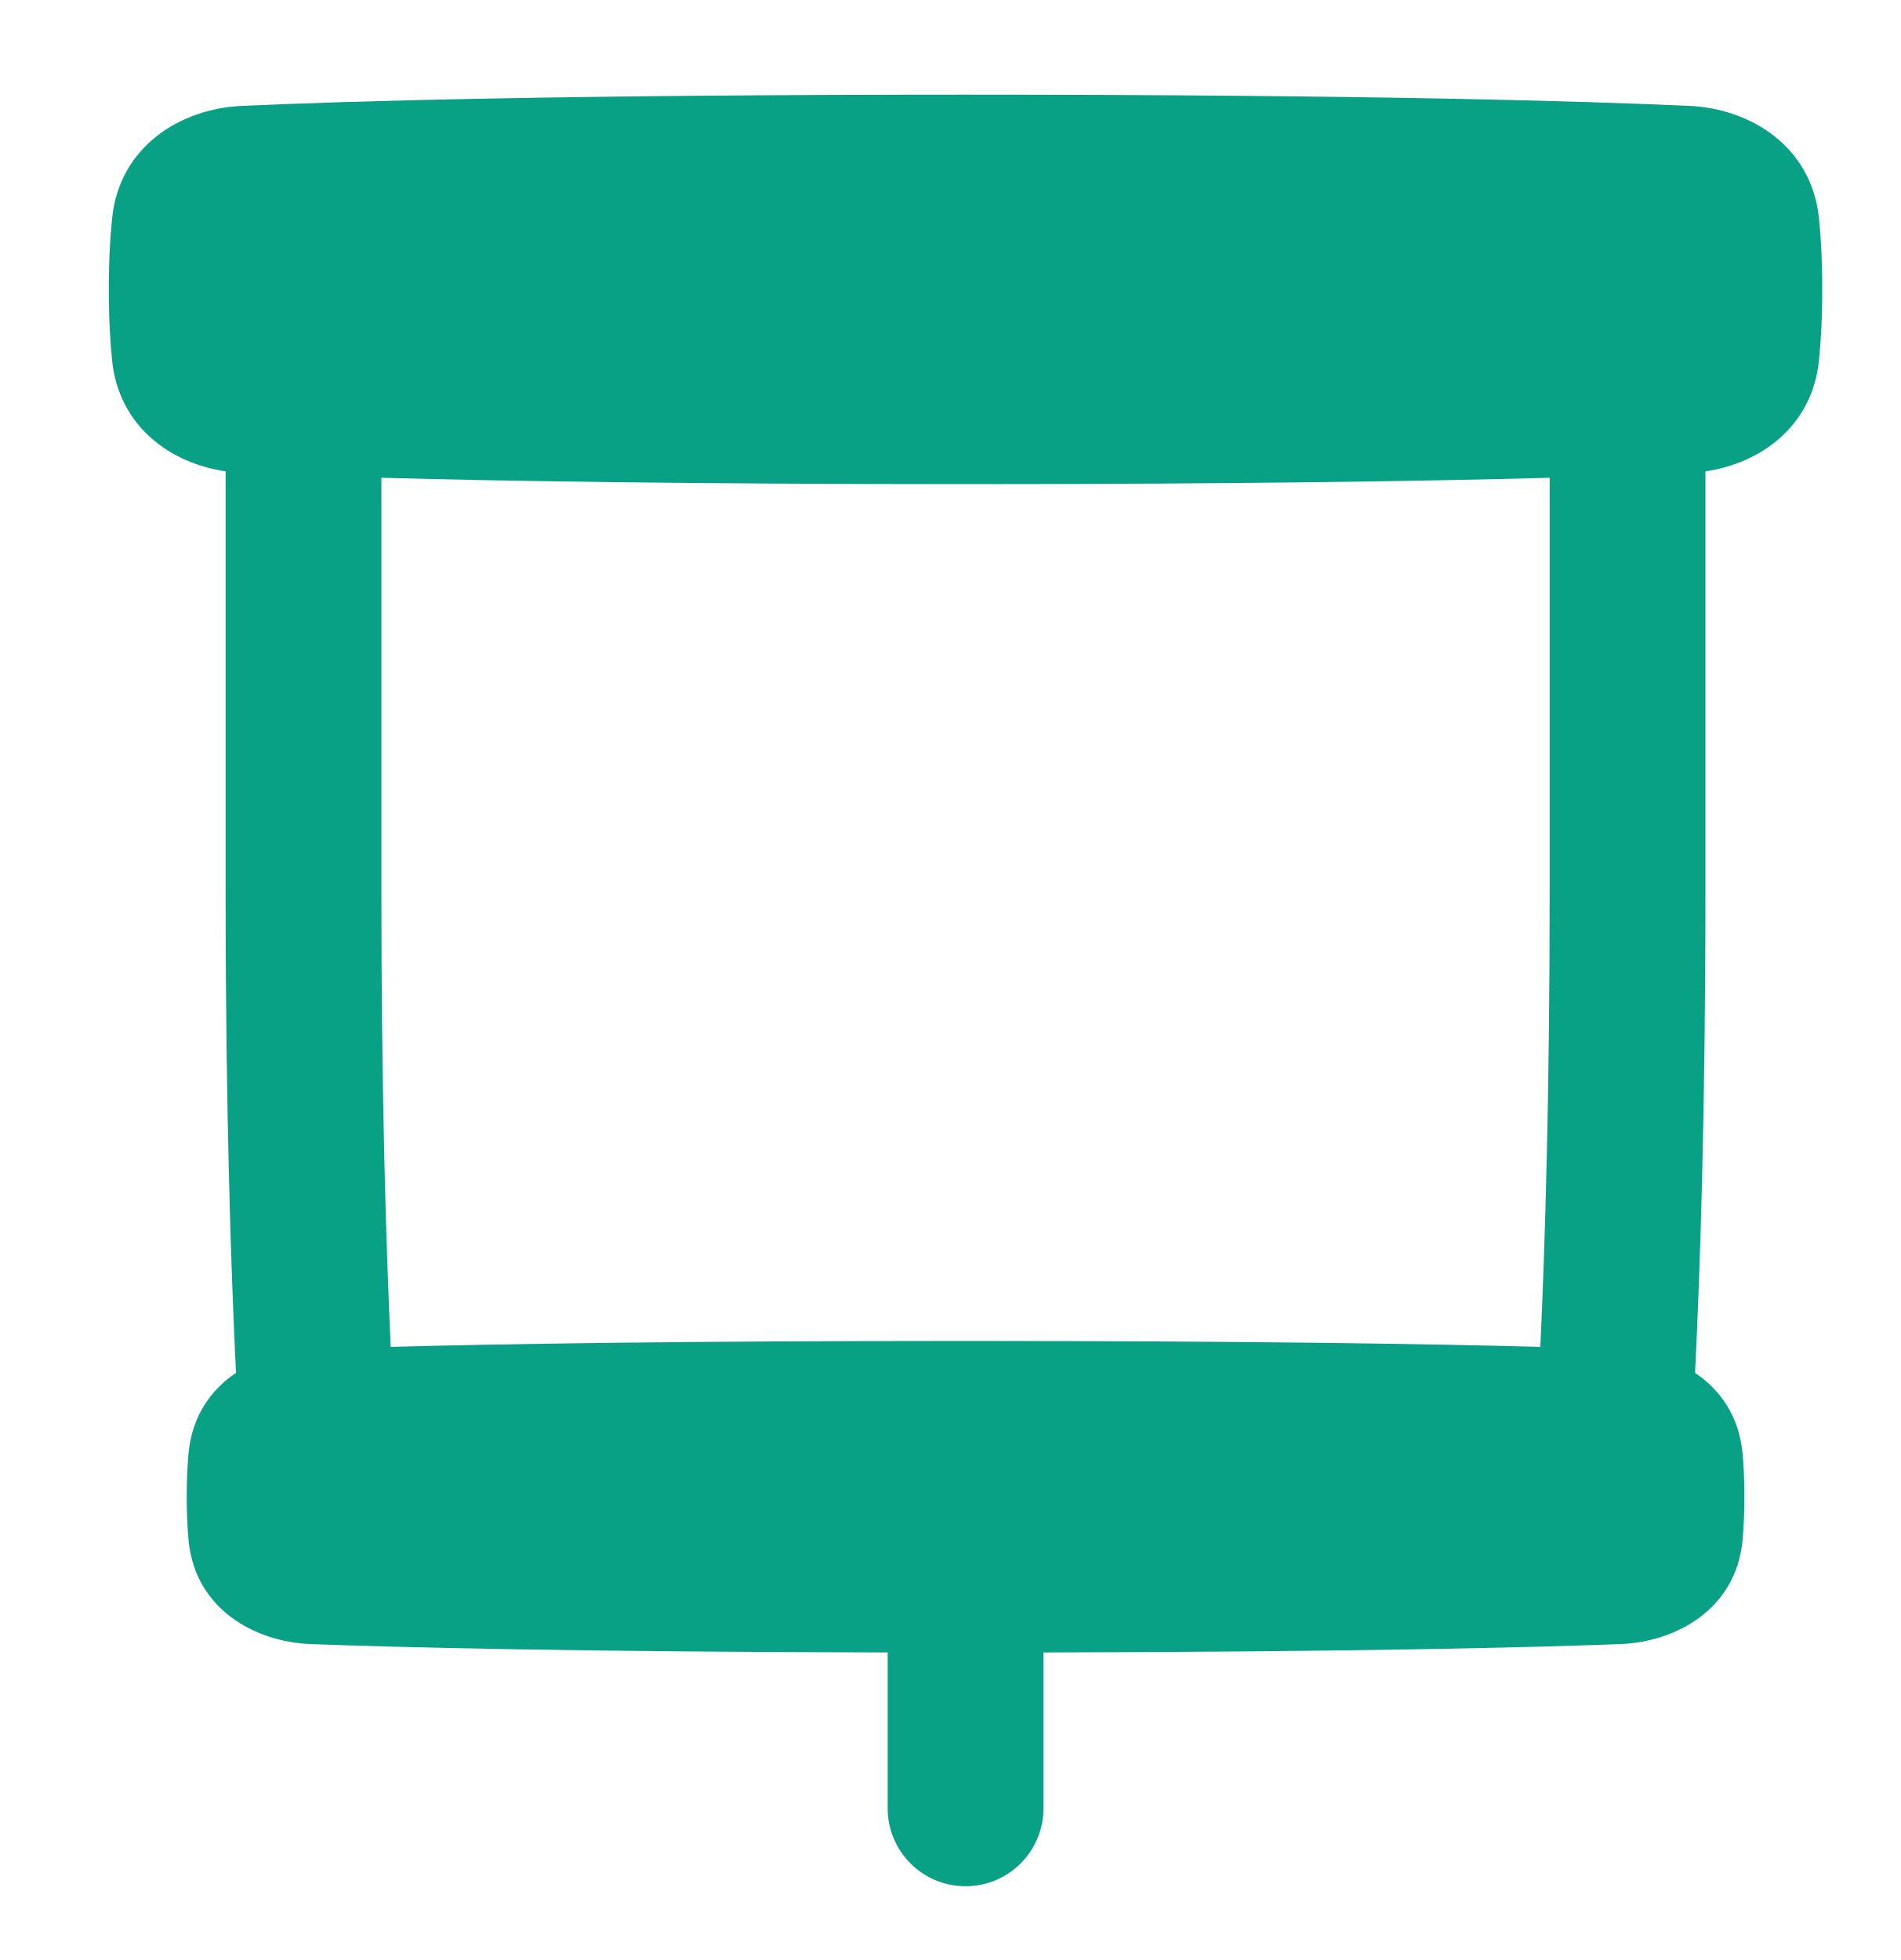
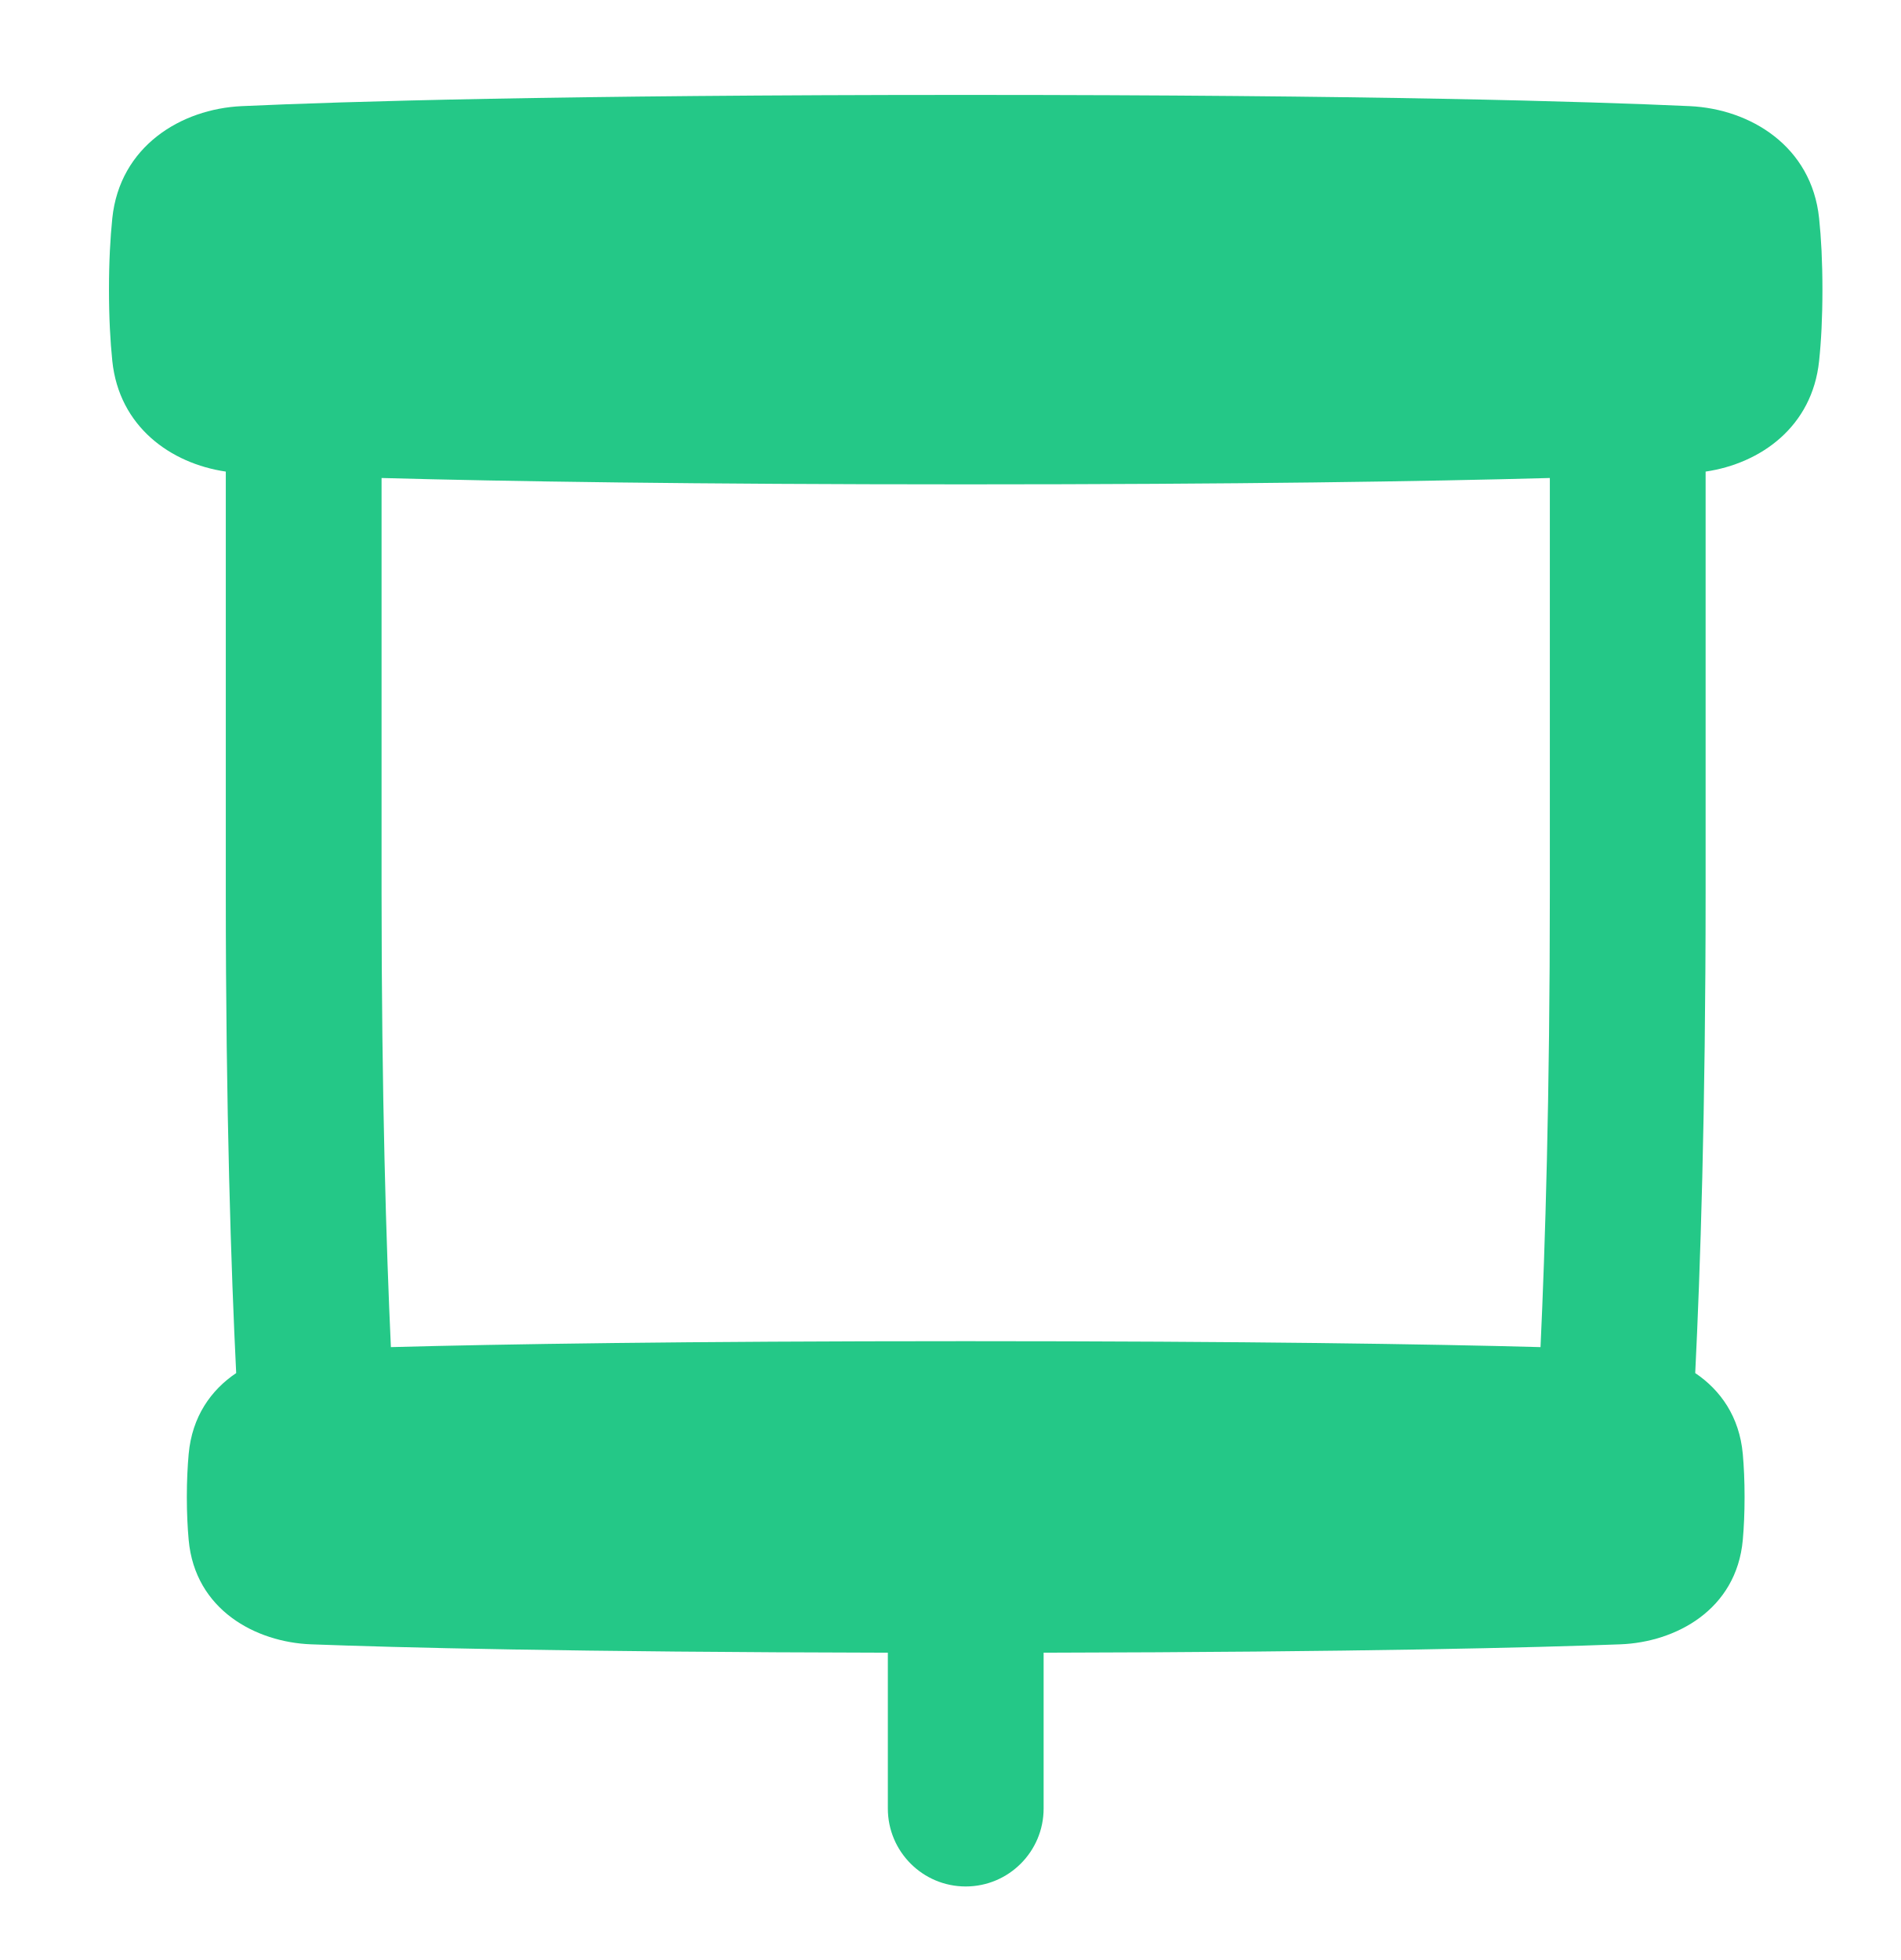
<svg xmlns="http://www.w3.org/2000/svg" width="32" height="33" viewBox="0 0 32 33" fill="none">
-   <path fill-rule="evenodd" clip-rule="evenodd" d="M4.067 1.783C5.778 1.705 9.416 1.594 16.258 1.594C23.1 1.594 26.739 1.705 28.45 1.783C29.47 1.83 30.502 2.458 30.628 3.671C30.663 4.002 30.684 4.398 30.684 4.872C30.684 5.347 30.663 5.743 30.628 6.074C30.513 7.181 29.644 7.801 28.717 7.936V15.036C28.717 18.717 28.627 21.409 28.542 23.114C28.967 23.4 29.286 23.848 29.343 24.477C29.362 24.688 29.373 24.928 29.373 25.2C29.373 25.472 29.362 25.712 29.343 25.924C29.236 27.104 28.208 27.646 27.282 27.681C25.847 27.735 22.915 27.811 17.57 27.822V30.446C17.57 31.171 16.983 31.758 16.258 31.758C15.534 31.758 14.947 31.171 14.947 30.446V27.822C9.601 27.811 6.67 27.735 5.234 27.681C4.308 27.646 3.281 27.104 3.174 25.924C3.155 25.712 3.144 25.472 3.144 25.2C3.144 24.928 3.155 24.688 3.174 24.477C3.231 23.848 3.549 23.4 3.974 23.114C3.89 21.409 3.799 18.717 3.799 15.036V7.936C2.873 7.801 2.003 7.181 1.888 6.074C1.854 5.743 1.832 5.347 1.832 4.872C1.832 4.398 1.854 4.002 1.888 3.671C2.014 2.458 3.046 1.83 4.067 1.783ZM16.258 8.151C20.853 8.151 24.003 8.101 26.094 8.044V15.036C26.094 18.456 26.015 21.003 25.937 22.677C24.082 22.627 21.032 22.577 16.258 22.577C11.484 22.577 8.434 22.627 6.579 22.677C6.502 21.003 6.422 18.456 6.422 15.036V8.044C8.514 8.101 11.664 8.151 16.258 8.151Z" fill="#09A186" />
+   <path fill-rule="evenodd" clip-rule="evenodd" d="M4.07 1.787C5.781 1.709 9.419 1.598 16.261 1.598C23.103 1.598 26.742 1.709 28.453 1.787C29.473 1.834 30.505 2.462 30.631 3.675C30.666 4.006 30.687 4.402 30.687 4.876C30.687 5.351 30.666 5.747 30.631 6.077C30.516 7.185 29.647 7.804 28.72 7.94V15.04C28.72 18.721 28.629 21.413 28.545 23.118C28.97 23.404 29.289 23.852 29.346 24.48C29.365 24.692 29.376 24.932 29.376 25.204C29.376 25.476 29.365 25.716 29.346 25.928C29.239 27.108 28.211 27.65 27.285 27.685C25.85 27.739 22.918 27.815 17.573 27.826V30.45C17.573 31.174 16.985 31.762 16.261 31.762C15.537 31.762 14.95 31.174 14.95 30.45V27.826C9.604 27.815 6.673 27.739 5.237 27.685C4.311 27.65 3.284 27.108 3.177 25.928C3.158 25.716 3.146 25.476 3.146 25.204C3.146 24.932 3.158 24.692 3.177 24.48C3.234 23.852 3.552 23.404 3.977 23.118C3.893 21.413 3.802 18.721 3.802 15.04V7.94C2.875 7.804 2.006 7.185 1.891 6.077C1.857 5.747 1.835 5.351 1.835 4.876C1.835 4.402 1.857 4.006 1.891 3.675C2.017 2.462 3.049 1.834 4.07 1.787ZM16.261 8.155C20.856 8.155 24.006 8.105 26.097 8.048V15.04C26.097 18.46 26.018 21.007 25.94 22.681C24.085 22.631 21.035 22.581 16.261 22.581C11.487 22.581 8.437 22.631 6.582 22.681C6.505 21.007 6.425 18.46 6.425 15.04V8.048C8.517 8.105 11.667 8.155 16.261 8.155Z" fill="#24C887" />
</svg>
